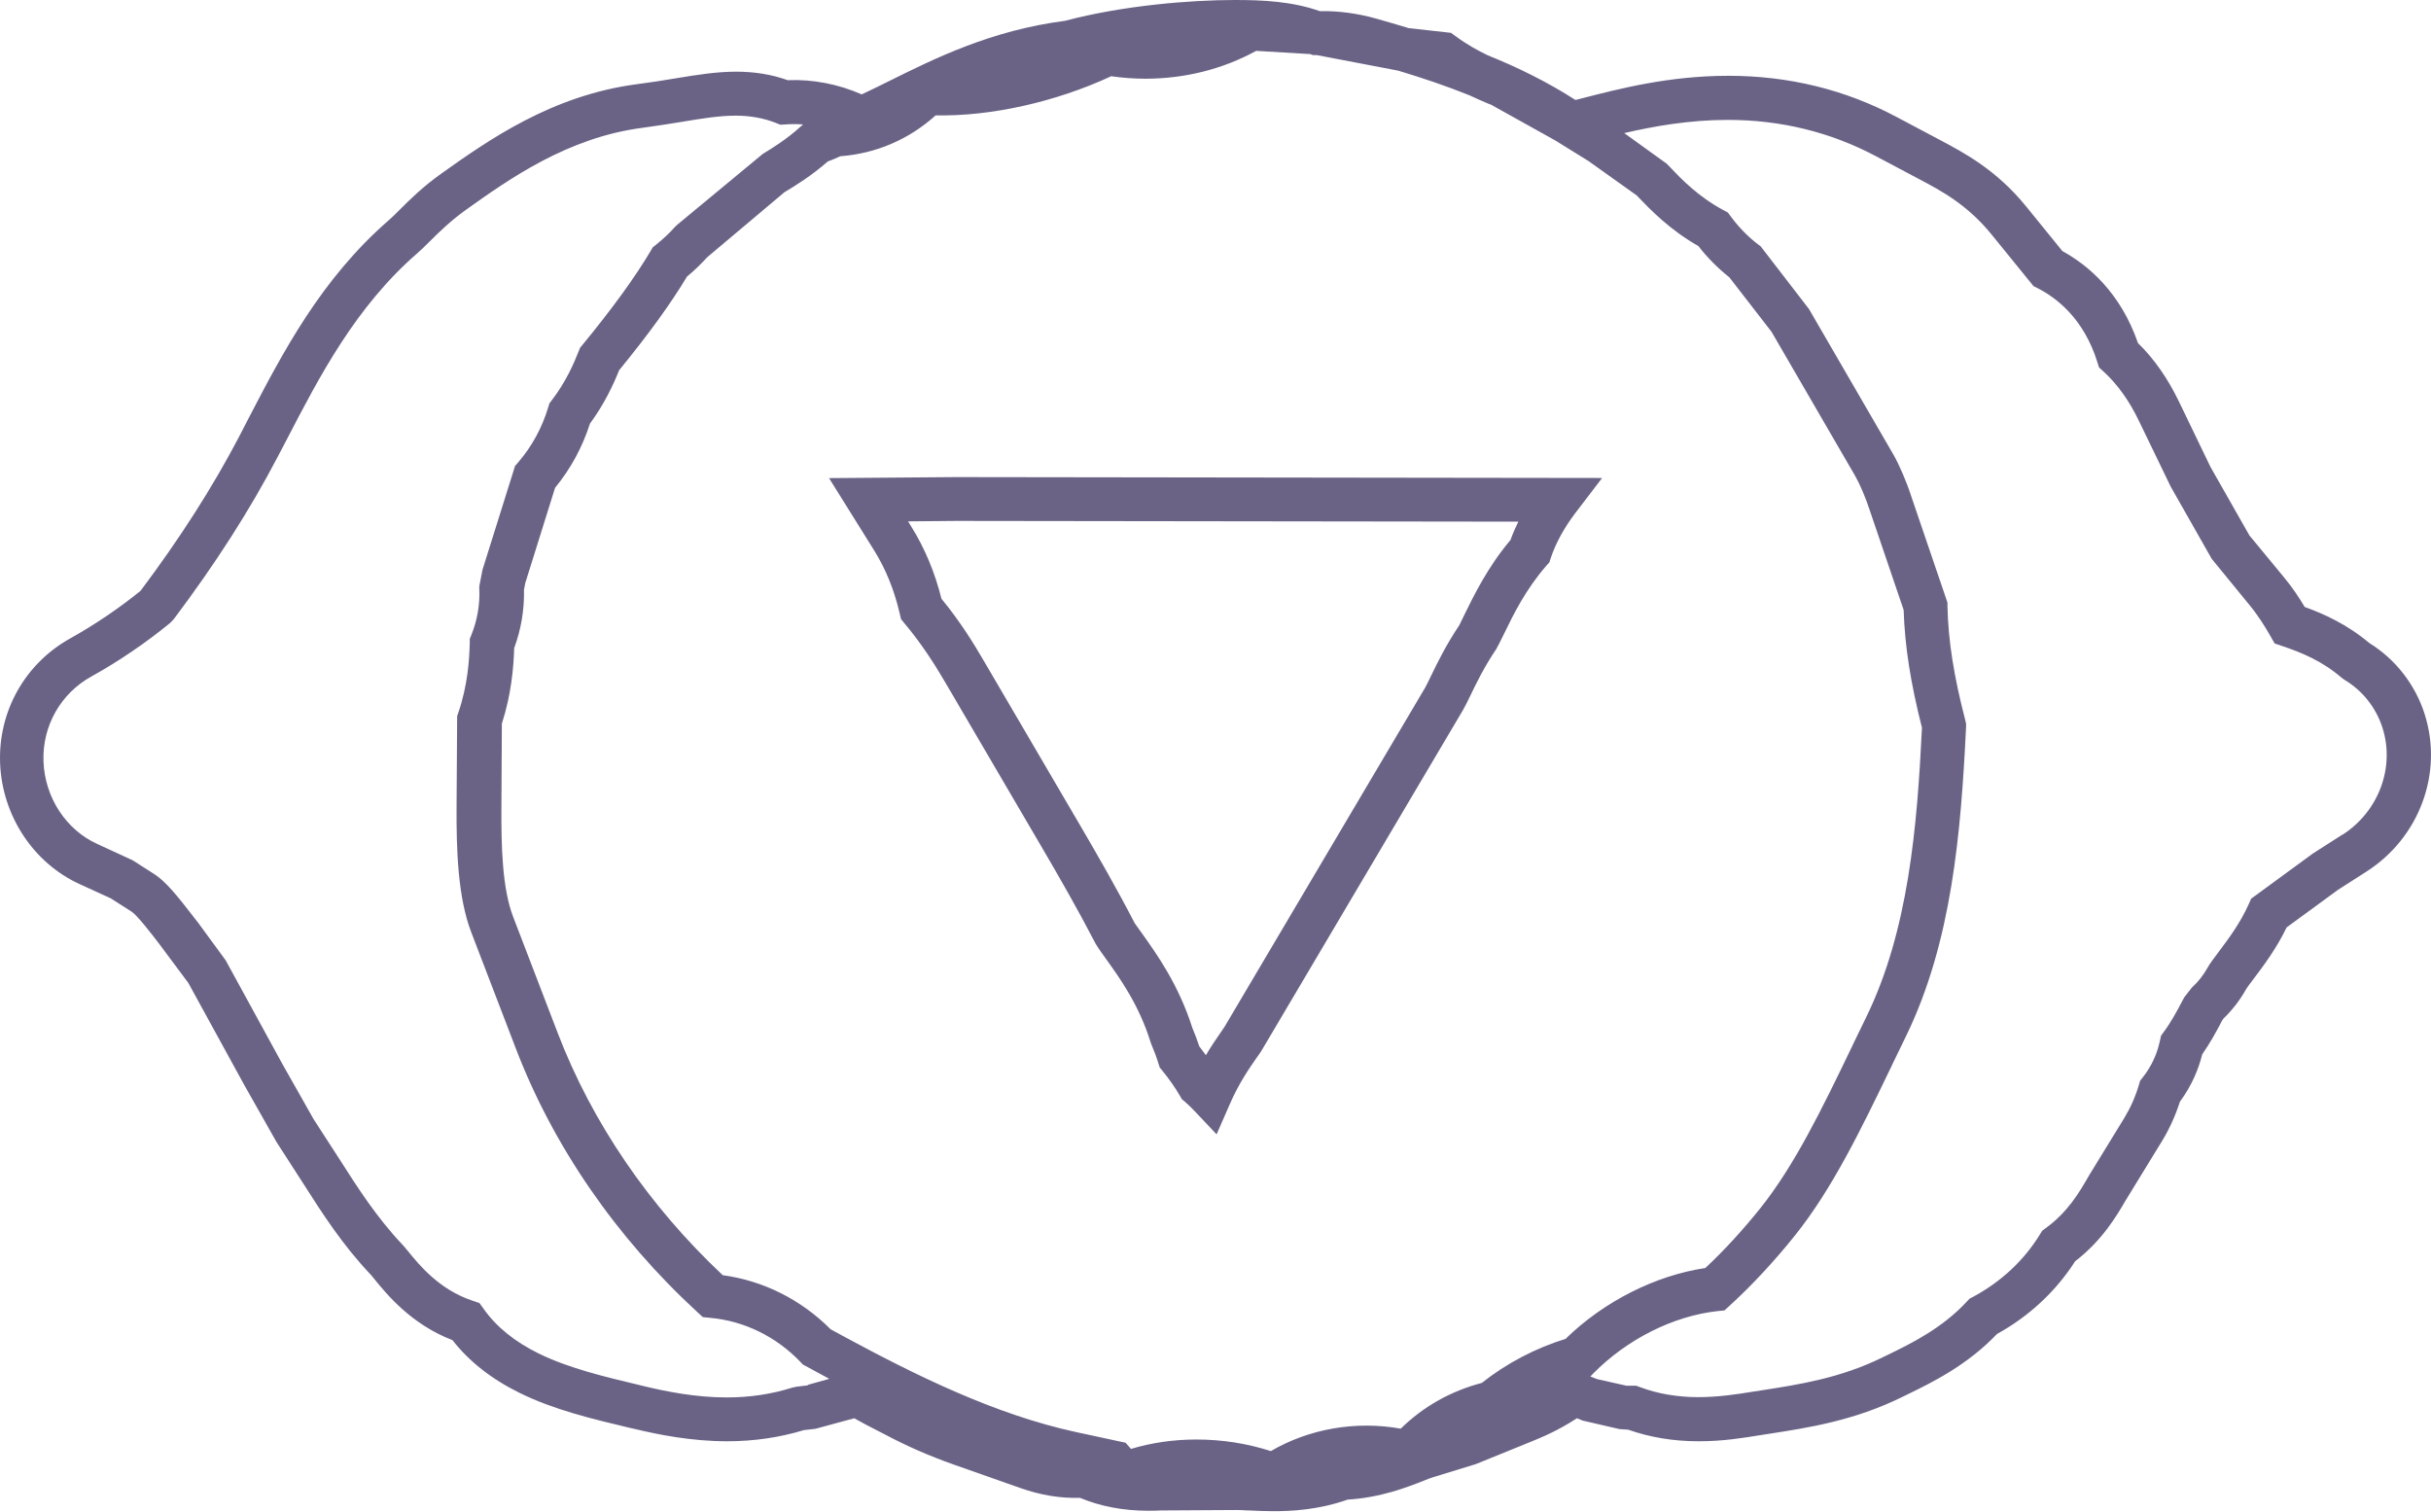
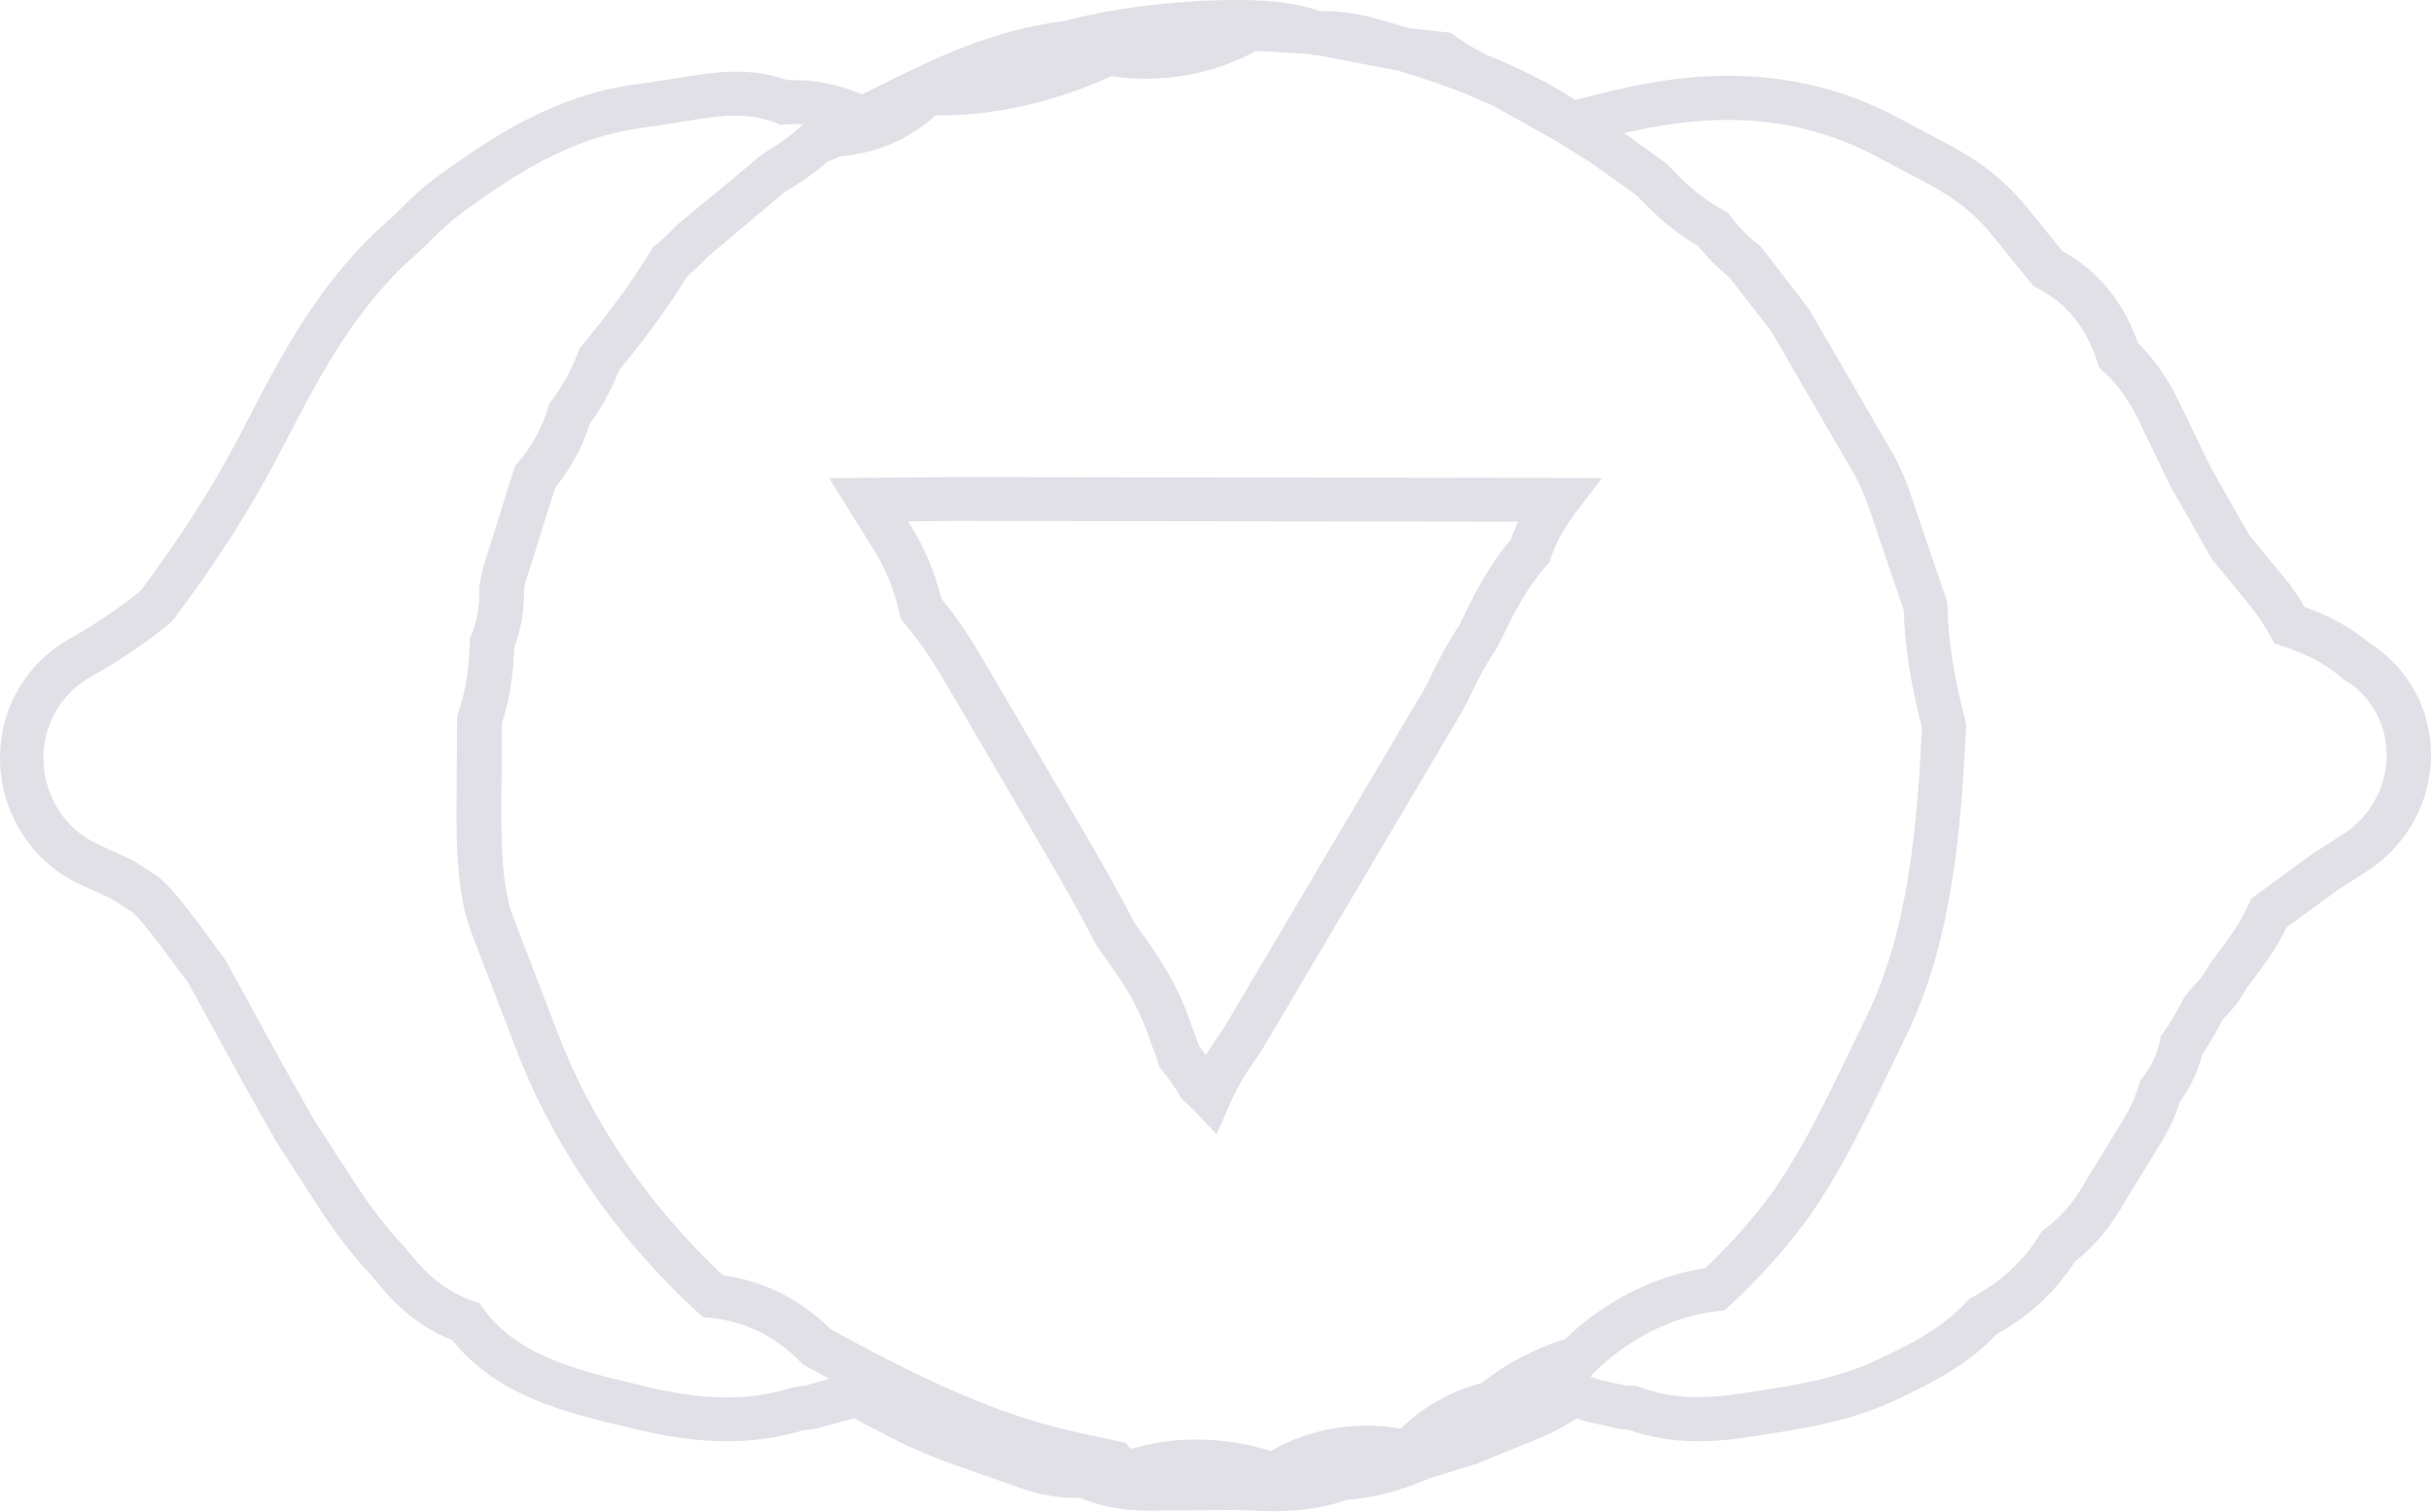
- <svg xmlns="http://www.w3.org/2000/svg" viewBox="0 0 165.845 103.1" version="1.1" id="svg2" width="165.845" height="103.1">
+ <svg xmlns="http://www.w3.org/2000/svg" style="opacity:.2" viewBox="0 0 165.845 103.1" version="1.1" id="svg2" width="165.845" height="103.1">
  <defs id="defs2" />
  <g fill="#6a6386" id="g2" transform="translate(-43.61254,-199.26)">
    <path d="m 209.03,247.99 c -0.65,-2.03 -1.99,-3.75 -3.78,-4.86 -1.51,-1.27 -3.1,-1.99 -4.41,-2.46 -0.38,-0.64 -0.84,-1.34 -1.45,-2.07 l -2.32,-2.81 -2.66,-4.68 -2.17,-4.5 c -0.75,-1.54 -1.67,-2.87 -2.77,-3.94 -1.2,-3.46 -3.39,-5.31 -5.16,-6.28 l -2.46,-3.03 c -2.04,-2.52 -4.27,-3.69 -5.89,-4.55 l -2.98,-1.58 c -3.5,-1.86 -7.36,-2.8 -11.45,-2.8 -4.09,0 -7.51,0.9 -10.04,1.55 l -0.11,0.03 c -0.09,0.02 -0.19,0.05 -0.29,0.07 -1.93,-1.24 -3.95,-2.23 -5.99,-3.05 -0.66,-0.32 -1.41,-0.73 -2.17,-1.29 l -0.33,-0.24 -2.88,-0.32 c -0.76,-0.23 -1.51,-0.45 -2.26,-0.66 -1.24,-0.35 -2.54,-0.52 -3.74,-0.5 h -0.07 c -1.89,-0.67 -3.9,-0.76 -5.8,-0.76 -3.02,0 -7.63,0.37 -11.58,1.42 -5.04,0.65 -8.9,2.57 -12,4.11 -0.51,0.25 -1.22,0.61 -1.87,0.91 -1.59,-0.7 -3.33,-1.04 -5.05,-0.97 -1.09,-0.39 -2.26,-0.58 -3.51,-0.58 -1.35,0 -2.65,0.21 -4.17,0.46 -0.77,0.13 -1.64,0.27 -2.58,0.39 -5.85,0.76 -10.2,3.85 -13.38,6.11 -1.24,0.88 -2.14,1.77 -2.86,2.49 -0.27,0.27 -0.5,0.5 -0.7,0.67 -4.65,4.04 -7.26,9.07 -9.57,13.51 l -0.66,1.28 c -1.82,3.47 -4.02,6.91 -6.72,10.51 -1.45,1.18 -3.14,2.32 -4.77,3.23 -3.11,1.72 -4.95,4.99 -4.81,8.54 0.14,3.57 2.27,6.8 5.43,8.24 l 2.12,0.97 1.41,0.9 c 0.39,0.25 1.38,1.53 1.92,2.24 l 1.96,2.63 3.82,6.97 2.2,3.89 1.87,2.9 c 1.23,1.93 2.62,4.11 4.57,6.16 0.05,0.05 0.09,0.11 0.14,0.17 l 0.09,0.11 c 0.83,1.02 2.51,3.09 5.33,4.17 1.13,1.45 2.67,2.66 4.58,3.6 2.33,1.15 4.97,1.78 7.54,2.39 l 0.27,0.06 c 1.67,0.4 3.9,0.85 6.35,0.85 1.83,0 3.59,-0.26 5.23,-0.76 l 0.79,-0.09 2.65,-0.72 c 0.55,0.31 1.06,0.58 1.54,0.82 l 0.6,0.31 c 1.43,0.76 2.98,1.44 4.62,2.02 l 4.6,1.62 c 1.34,0.47 2.69,0.7 4.04,0.66 1.39,0.58 2.95,0.88 4.65,0.88 0.27,0 0.54,0 0.87,-0.02 l 5.11,-0.03 c 0.26,0 0.53,0.01 0.8,0.03 h 0.11 c 0.56,0.03 1.12,0.05 1.67,0.05 1.21,0 3.04,-0.08 5.05,-0.79 2.26,-0.14 4.02,-0.83 5.22,-1.3 0.25,-0.1 0.49,-0.2 0.65,-0.24 l 2.87,-0.88 3.84,-1.56 c 0.61,-0.25 1.77,-0.72 3.06,-1.57 l 0.4,0.16 2.51,0.58 0.59,0.04 c 1.47,0.52 3.08,0.79 4.79,0.79 1.71,0 3.04,-0.23 4.18,-0.41 l 0.64,-0.1 c 2.72,-0.42 5.81,-0.9 9.08,-2.51 l 0.45,-0.22 c 1.6,-0.78 3.99,-1.95 6.02,-4.08 2.18,-1.2 4.02,-2.91 5.33,-4.96 1.86,-1.43 2.85,-3.13 3.42,-4.11 l 2.5,-4.08 c 0.51,-0.83 0.92,-1.74 1.23,-2.7 0.86,-1.16 1.28,-2.31 1.48,-3.08 0.01,-0.05 0.03,-0.1 0.04,-0.15 0.56,-0.8 0.95,-1.54 1.22,-2.04 l 0.06,-0.12 c 0.03,-0.05 0.05,-0.1 0.08,-0.15 l 0.1,-0.14 c 0.6,-0.58 1.11,-1.24 1.52,-1.97 0.1,-0.17 0.34,-0.48 0.58,-0.8 0.64,-0.85 1.5,-1.99 2.2,-3.44 l 3.5,-2.56 1.95,-1.25 c 3.61,-2.31 5.24,-6.72 3.97,-10.72 z m -110.27,45.78 -0.82,0.1 -0.28,0.06 c -1.39,0.44 -2.89,0.67 -4.46,0.67 -2.15,0 -4.15,-0.41 -5.66,-0.77 l -0.28,-0.07 c -2.4,-0.57 -4.87,-1.16 -6.9,-2.16 -1.63,-0.8 -2.89,-1.82 -3.75,-3.04 l -0.29,-0.4 -0.47,-0.16 c -2.27,-0.75 -3.66,-2.46 -4.41,-3.39 l -0.08,-0.09 c -0.08,-0.11 -0.17,-0.21 -0.28,-0.33 -1.77,-1.87 -3.08,-3.92 -4.24,-5.74 l -1.83,-2.83 -2.15,-3.8 -3.85,-7.04 -1.86,-2.54 -0.32,-0.41 c -1.11,-1.44 -1.9,-2.42 -2.67,-2.92 l -1.5,-0.96 -2.41,-1.11 c -2.14,-0.97 -3.58,-3.18 -3.67,-5.63 -0.09,-2.41 1.16,-4.63 3.27,-5.8 1.85,-1.02 3.75,-2.32 5.37,-3.65 l 0.24,-0.25 c 2.85,-3.79 5.17,-7.4 7.09,-11.07 l 0.67,-1.28 c 2.18,-4.2 4.65,-8.97 8.87,-12.63 0.24,-0.21 0.52,-0.48 0.84,-0.8 0.64,-0.64 1.45,-1.43 2.49,-2.17 2.92,-2.08 6.92,-4.92 12.02,-5.58 0.98,-0.13 1.89,-0.28 2.7,-0.41 1.38,-0.23 2.56,-0.42 3.67,-0.42 0.99,0 1.9,0.17 2.72,0.49 l 0.32,0.13 0.34,-0.02 c 0.4,-0.03 0.81,-0.03 1.21,0 l -0.15,0.13 c -1,0.91 -1.96,1.49 -2.6,1.88 l -5.82,4.82 -0.16,0.15 c -0.38,0.43 -0.83,0.85 -1.32,1.24 l -0.21,0.17 -0.14,0.24 c -1.05,1.77 -2.57,3.88 -4.66,6.42 l -0.15,0.18 -0.09,0.22 c -0.36,0.92 -0.9,2.13 -1.83,3.35 l -0.17,0.22 -0.08,0.26 c -0.43,1.42 -1.12,2.69 -2.07,3.79 l -0.2,0.23 -2.22,7.08 -0.22,1.13 v 0.17 c 0.05,1.08 -0.14,2.17 -0.55,3.17 l -0.1,0.25 v 0.27 c -0.03,1.15 -0.14,2.9 -0.78,4.76 l -0.08,0.23 -0.04,6.08 c -0.02,3.09 0.09,6.29 1,8.67 l 3.05,7.95 c 2.55,6.65 6.83,12.87 12.38,17.97 l 0.37,0.34 0.51,0.05 c 2.31,0.21 4.5,1.28 6.15,3.01 l 0.16,0.17 1.31,0.71 c 0.17,0.09 0.33,0.18 0.5,0.27 l -1.5,0.42 z m 51.7,-3.18 c -2.09,0.64 -4.07,1.68 -5.76,3.02 -2.11,0.55 -4,1.62 -5.53,3.12 -3.05,-0.55 -6.24,0 -8.86,1.53 -1.61,-0.52 -3.32,-0.79 -5.08,-0.79 -1.56,0 -3.06,0.22 -4.46,0.64 l -0.37,-0.42 -3.39,-0.73 c -5.52,-1.2 -10.87,-3.84 -15.83,-6.52 l -0.9,-0.49 c -2.01,-2.02 -4.6,-3.32 -7.36,-3.69 -5.04,-4.73 -8.92,-10.43 -11.25,-16.5 l -3.05,-7.95 c -0.74,-1.92 -0.82,-4.78 -0.8,-7.58 l 0.03,-5.6 c 0.65,-2.01 0.8,-3.85 0.84,-5.15 0.47,-1.27 0.7,-2.63 0.67,-3.98 l 0.09,-0.47 2.03,-6.49 c 1.06,-1.29 1.86,-2.76 2.38,-4.38 1,-1.36 1.61,-2.69 1.99,-3.64 2.05,-2.51 3.53,-4.56 4.63,-6.39 0.51,-0.42 0.97,-0.87 1.39,-1.33 l 5.25,-4.42 0.18,-0.11 c 0.59,-0.36 1.65,-1 2.78,-1.99 0.29,-0.11 0.58,-0.23 0.86,-0.36 2.43,-0.18 4.71,-1.16 6.5,-2.79 3.78,0.08 8.22,-0.92 11.98,-2.67 0.76,0.11 1.55,0.17 2.33,0.17 2.68,0 5.28,-0.65 7.56,-1.9 l 3.69,0.22 0.18,0.07 h 0.27 c 0,0 5.55,1.06 5.55,1.06 1.63,0.49 3.27,1.04 4.88,1.69 0.46,0.22 0.86,0.39 1.19,0.53 l 0.12,0.05 c 0.08,0.03 0.15,0.06 0.14,0.05 l 4.38,2.44 2.26,1.4 3.31,2.36 0.15,0.16 c 0.74,0.77 2.08,2.17 4.05,3.29 0.62,0.8 1.33,1.51 2.11,2.13 l 2.88,3.72 5.71,9.84 c 0.3,0.52 0.73,1.53 0.97,2.28 l 2.33,6.85 c 0.08,2.47 0.47,4.97 1.25,8.04 -0.33,6.77 -0.92,13.85 -3.81,19.76 -0.28,0.57 -0.55,1.13 -0.83,1.71 l -0.18,0.38 c -1.98,4.11 -3.86,7.99 -6.19,10.91 -1.21,1.51 -2.5,2.92 -3.77,4.1 -3.4,0.51 -6.9,2.27 -9.51,4.81 z m 52.97,-34.4 -2.03,1.3 -4.21,3.08 -0.16,0.36 c -0.59,1.32 -1.39,2.38 -2.05,3.26 -0.37,0.49 -0.63,0.84 -0.77,1.1 -0.28,0.5 -0.64,0.96 -1.07,1.35 l -0.5,0.64 c -0.07,0.12 -0.14,0.24 -0.2,0.37 l -0.05,0.09 c -0.27,0.5 -0.63,1.2 -1.16,1.92 l -0.19,0.26 -0.07,0.32 c -0.02,0.11 -0.05,0.22 -0.08,0.33 -0.14,0.55 -0.45,1.38 -1.1,2.2 l -0.18,0.23 -0.08,0.28 c -0.24,0.81 -0.58,1.57 -1,2.26 l -2.38,3.88 -0.18,0.31 c -0.49,0.84 -1.3,2.24 -2.8,3.32 l -0.24,0.18 -0.16,0.26 c -1.08,1.76 -2.64,3.22 -4.56,4.25 l -0.23,0.12 -0.18,0.19 c -1.69,1.83 -3.78,2.85 -5.31,3.6 l -0.46,0.22 c -2.85,1.41 -5.7,1.85 -8.21,2.24 l -0.65,0.1 c -1.04,0.17 -2.33,0.37 -3.71,0.37 -1.38,0 -2.78,-0.23 -3.98,-0.69 l -0.25,-0.09 h -0.66 c 0,0 -2,-0.45 -2,-0.45 l -0.46,-0.18 0.18,-0.19 c 2.3,-2.34 5.47,-3.94 8.49,-4.27 l 0.48,-0.05 0.36,-0.33 c 1.48,-1.35 3.02,-3 4.43,-4.76 2.55,-3.18 4.5,-7.21 6.56,-11.48 l 0.18,-0.38 c 0.27,-0.57 0.55,-1.13 0.82,-1.69 3.18,-6.5 3.78,-14.02 4.13,-21.16 v -0.23 c 0,0 -0.05,-0.22 -0.05,-0.22 -0.79,-3.04 -1.17,-5.45 -1.22,-7.81 v -0.23 c 0,0 -2.47,-7.25 -2.47,-7.25 -0.3,-0.94 -0.81,-2.14 -1.22,-2.85 l -5.76,-9.93 -3.29,-4.27 -0.16,-0.12 c -0.71,-0.54 -1.34,-1.19 -1.88,-1.92 l -0.2,-0.27 -0.3,-0.16 c -1.72,-0.92 -2.9,-2.15 -3.6,-2.89 l -0.27,-0.28 -2.9,-2.09 c 2.03,-0.47 4.45,-0.9 7.07,-0.9 3.6,0 6.98,0.83 10.05,2.45 l 2.98,1.58 c 1.55,0.82 3.3,1.75 4.96,3.79 l 2.86,3.52 0.28,0.14 c 1.35,0.69 3.16,2.12 4.07,5.03 l 0.12,0.38 0.3,0.27 c 0.94,0.86 1.74,1.97 2.39,3.31 l 2.2,4.55 2.8,4.93 2.56,3.13 c 0.62,0.75 1.08,1.5 1.45,2.15 l 0.28,0.49 0.53,0.18 c 1.25,0.42 2.7,1 4.04,2.16 l 0.21,0.15 c 1.22,0.73 2.14,1.89 2.58,3.27 0.86,2.71 -0.27,5.71 -2.73,7.29 z" id="path1" />
    <path d="m 100.17,231.88 3.07,4.92 c 0.8,1.28 1.38,2.71 1.76,4.35 l 0.08,0.35 0.23,0.28 c 1.22,1.45 2.13,2.91 2.78,4.02 l 6.61,11.29 c 1.17,2 2.42,4.17 3.67,6.58 0.11,0.19 0.31,0.48 0.7,1.02 0.95,1.32 2.24,3.12 3.03,5.65 l 0.05,0.14 c 0.19,0.45 0.36,0.9 0.49,1.33 l 0.09,0.28 0.19,0.23 c 0.44,0.54 0.85,1.12 1.2,1.72 l 0.12,0.21 0.19,0.16 c 0.21,0.18 0.42,0.38 0.62,0.59 l 1.56,1.65 0.91,-2.08 c 0.61,-1.41 1.35,-2.47 1.79,-3.1 l 0.08,-0.11 c 0.12,-0.17 0.24,-0.34 0.35,-0.53 l 13.68,-23.13 c 0.12,-0.21 0.33,-0.62 0.52,-1.02 0.39,-0.81 0.93,-1.93 1.75,-3.14 0.08,-0.14 0.33,-0.62 0.55,-1.08 0.61,-1.26 1.45,-2.98 2.87,-4.61 l 0.2,-0.22 0.09,-0.28 c 0.35,-1.05 0.92,-2.08 1.67,-3.07 l 1.84,-2.41 -44.08,-0.06 z m 47.02,2.98 c -0.2,0.41 -0.38,0.82 -0.53,1.24 -1.56,1.85 -2.49,3.77 -3.15,5.11 -0.14,0.28 -0.31,0.63 -0.34,0.7 -0.9,1.34 -1.52,2.61 -1.93,3.46 -0.15,0.31 -0.3,0.63 -0.4,0.8 l -13.68,23.13 c -0.07,0.11 -0.15,0.23 -0.23,0.34 l -0.09,0.13 c -0.24,0.35 -0.59,0.85 -0.96,1.48 -0.15,-0.2 -0.3,-0.41 -0.45,-0.6 -0.14,-0.42 -0.3,-0.85 -0.48,-1.28 -0.94,-2.95 -2.44,-5.04 -3.43,-6.43 -0.19,-0.26 -0.44,-0.61 -0.5,-0.7 -1.25,-2.42 -2.53,-4.63 -3.72,-6.67 l -6.61,-11.29 c -0.67,-1.15 -1.59,-2.64 -2.85,-4.17 -0.45,-1.8 -1.14,-3.45 -2.05,-4.91 l -0.23,-0.37 3.28,-0.03 38.35,0.05 z" id="path2" />
  </g>
</svg>
